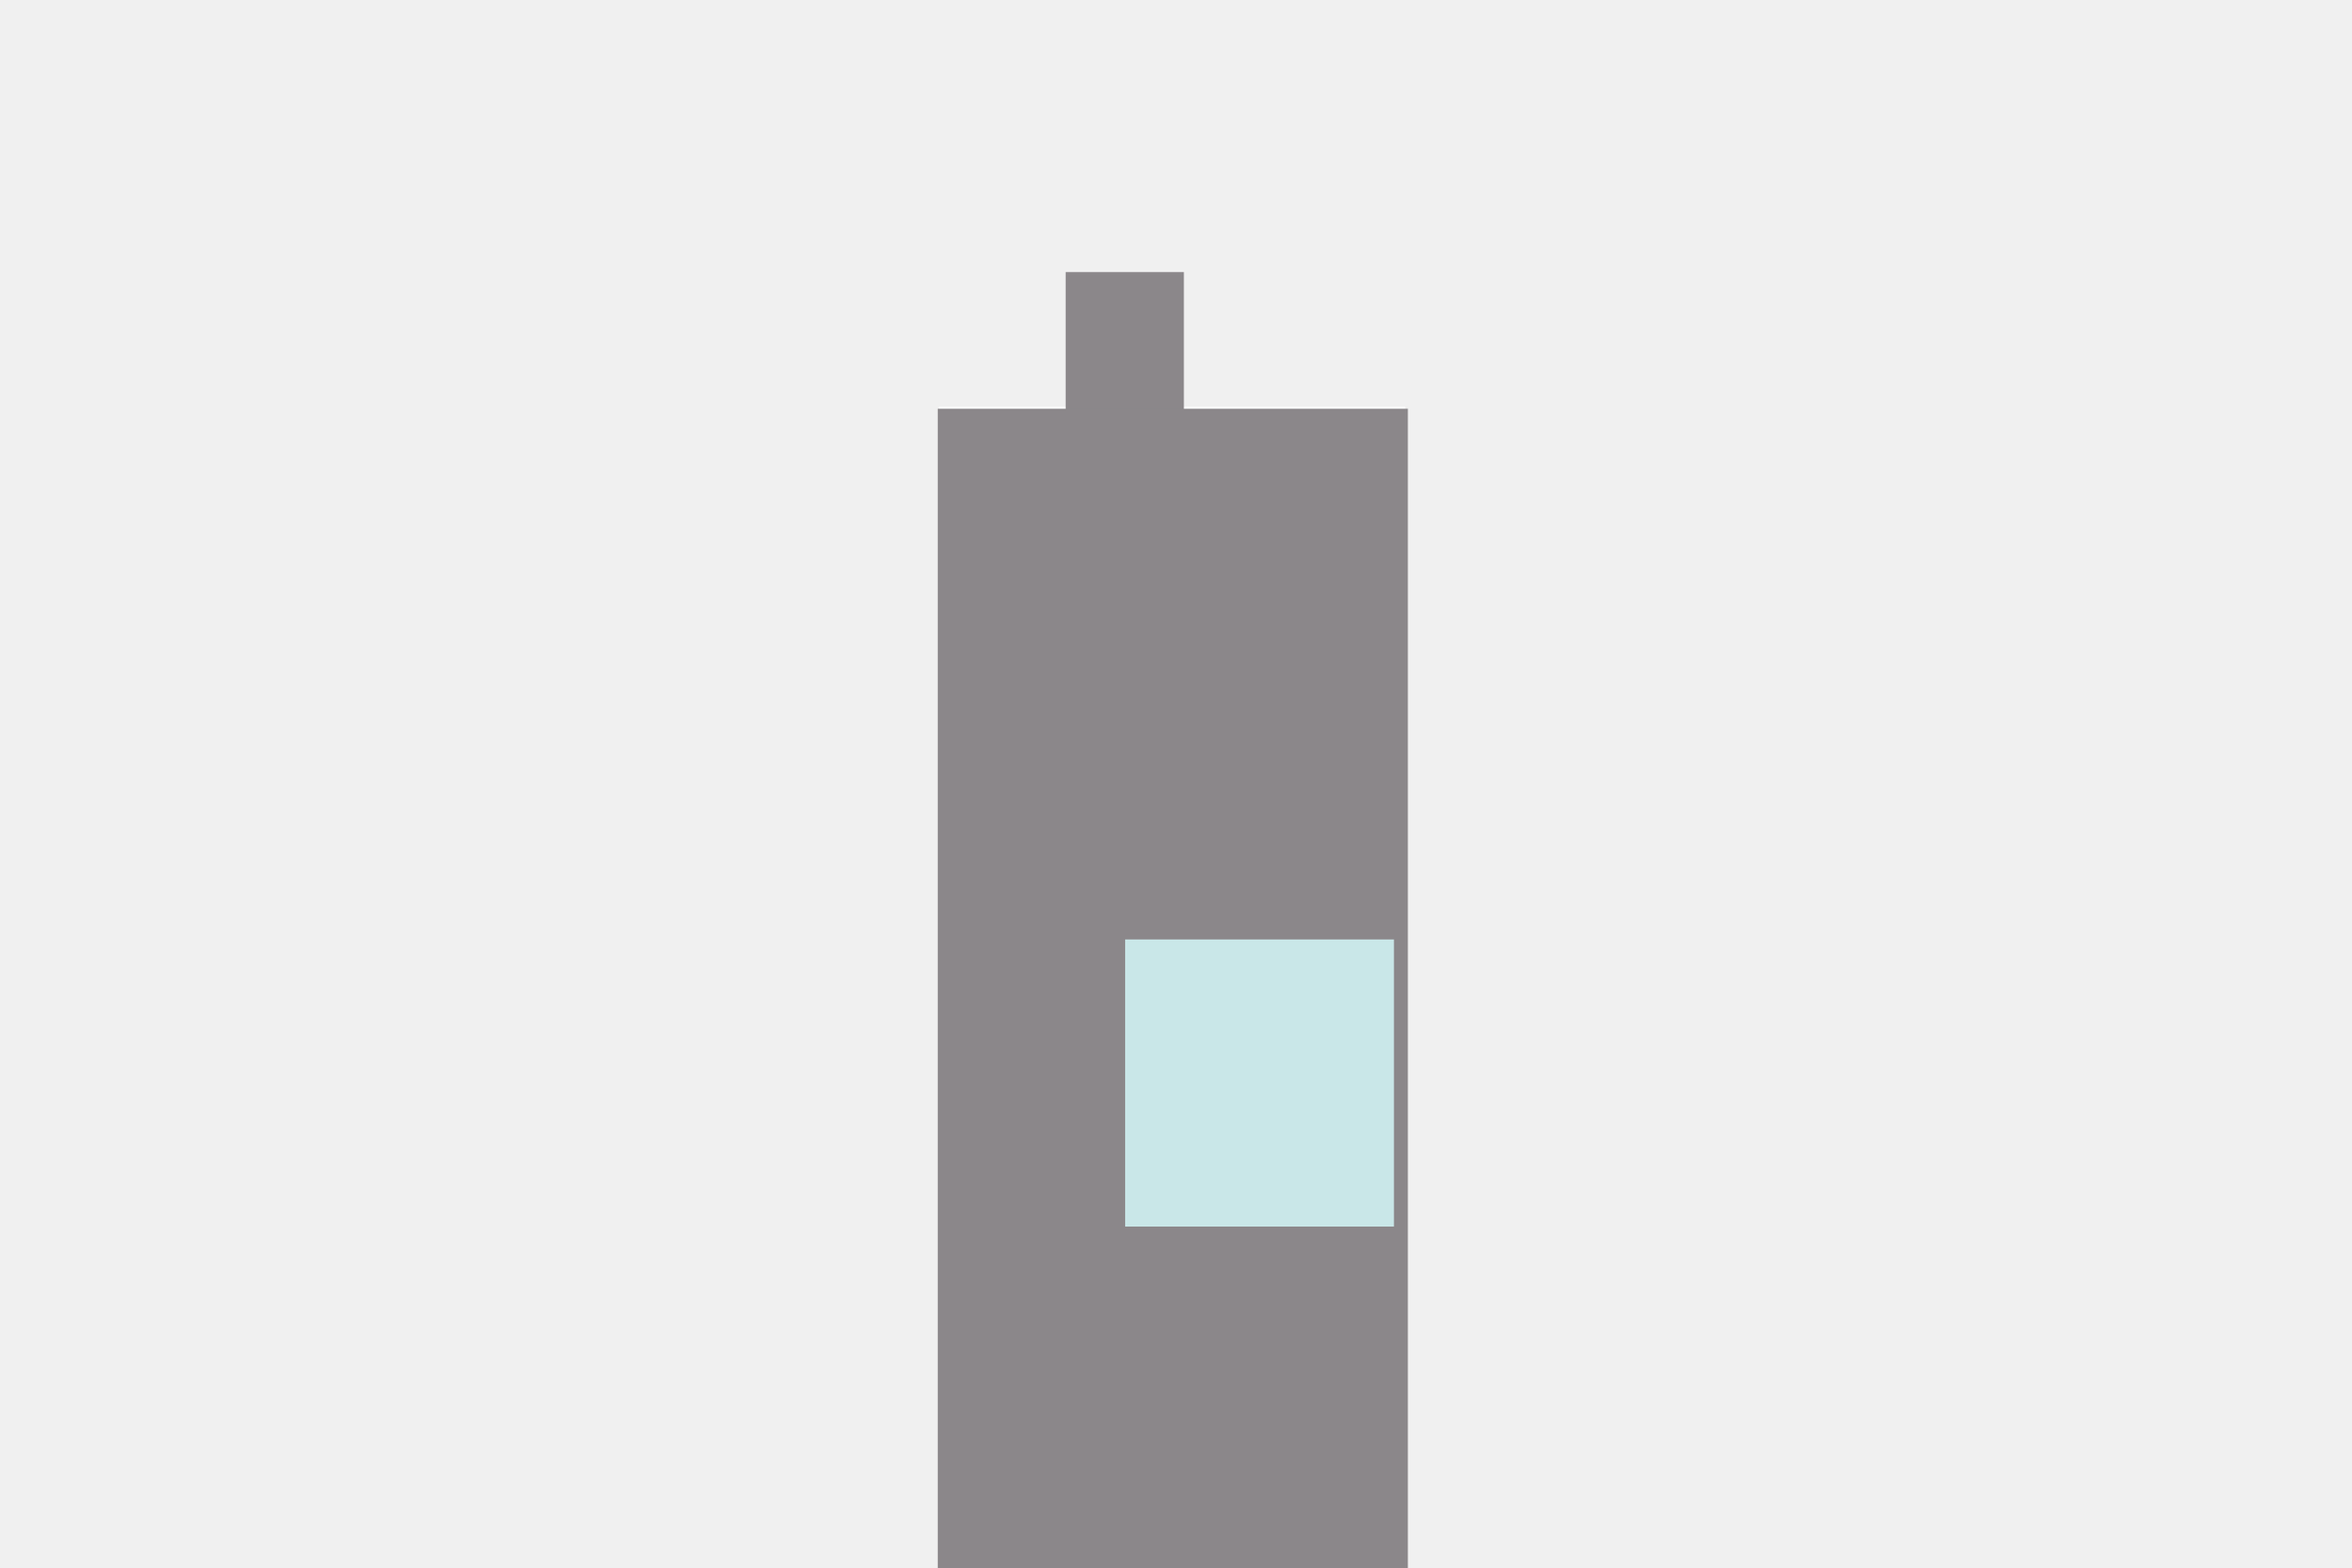
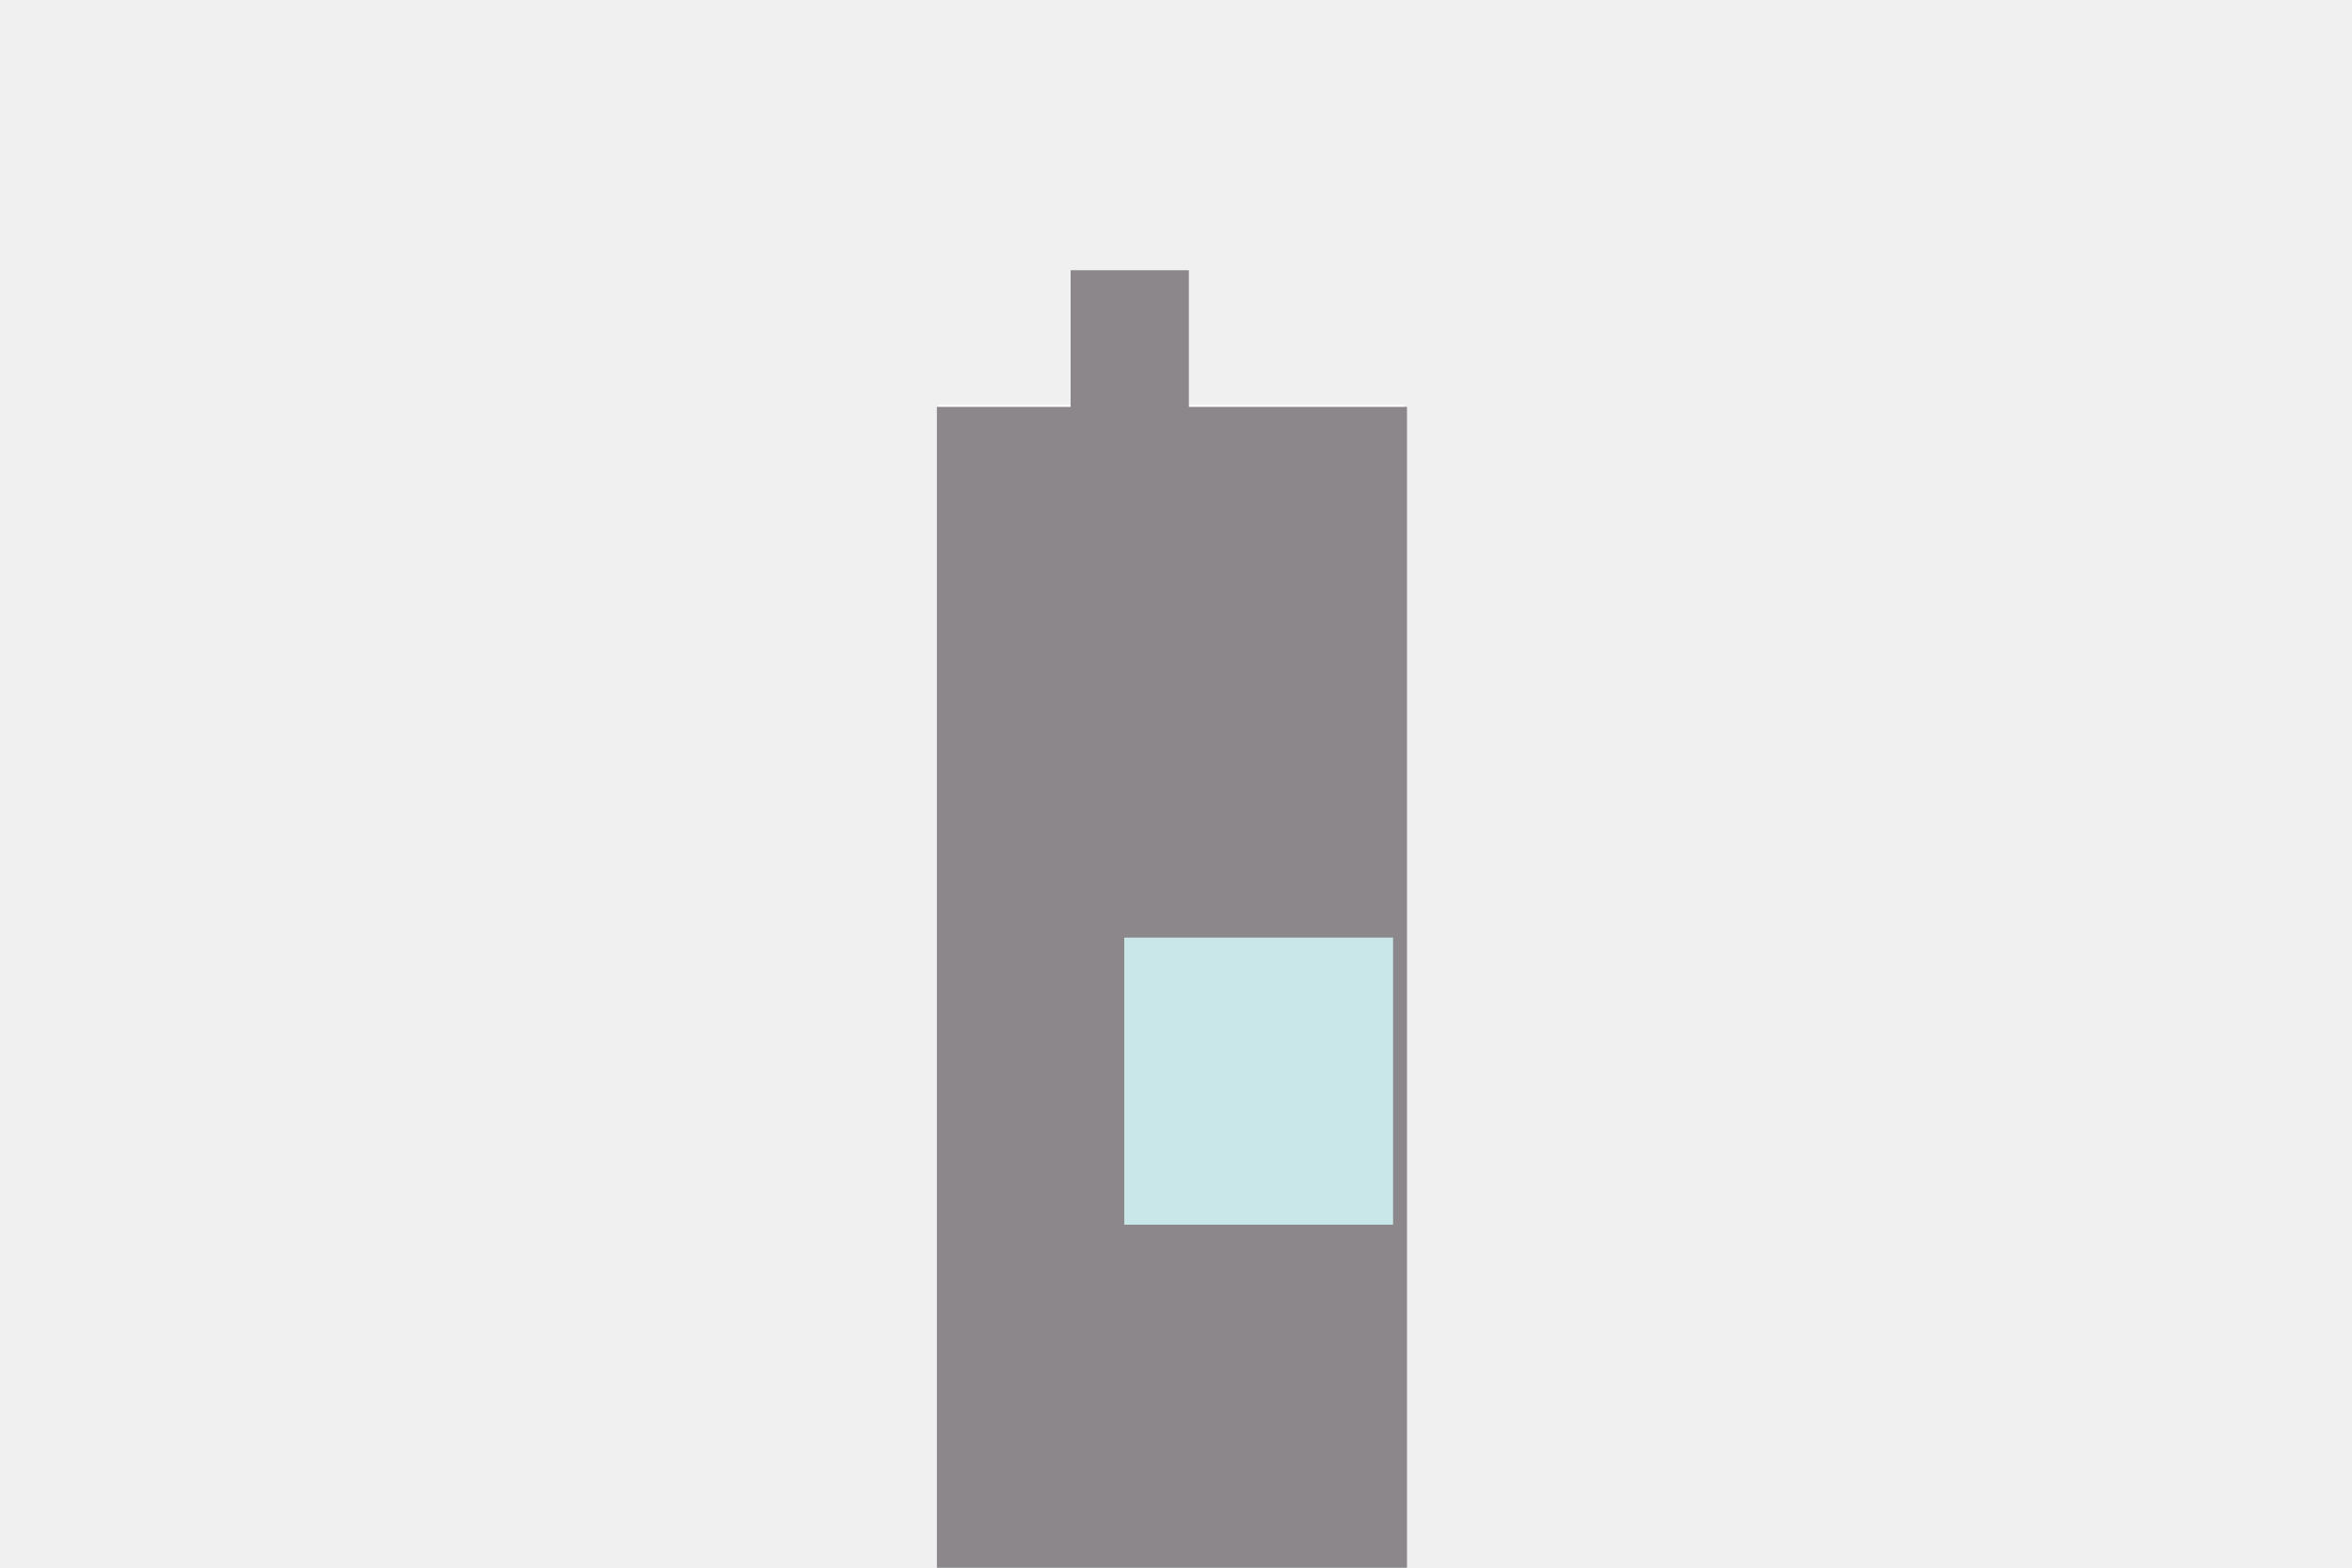
<svg xmlns="http://www.w3.org/2000/svg" width="600" height="400">
  <g id="Layer_1">
    <g id="svg_1" />
    <g id="svg_22" />
-     <g>
-       <g id="svg_98">
-         <g id="svg_104" />
-         <g id="svg_103" />
-         <rect fill="#ffffff" stroke-width="0" x="239.459" y="103.784" width="119" height="207.847" id="svg_102" stroke="#000" />
-         <path id="svg_101" d="m271.854,69.426l30.159,0l0,35.45l-30.159,0l0,-35.45z" opacity="undefined" stroke-width="0" stroke="#000" fill="#8b878a" />
-         <path id="svg_100" d="m239.226,104.286l119.923,0l0,296.207l-119.923,0l0,-296.207z" opacity="undefined" stroke-width="0" stroke="#000" fill="#8b878a" />
-         <rect fill="#c9e7e8" x="287.026" y="239.703" width="68.57" height="73.262" id="svg_99" stroke-width="0" stroke="#000" />
-       </g>
+     <g id="svg_12" />
+     <g id="svg_11" />
+     <g id="svg_6">
+       <g id="svg_25">
    </g>
+     </g>
+     <g id="svg_58" />
+     <g id="svg_57" />
+     <g id="svg_56" />
+     <g id="svg_55" />
+     <rect stroke="#000" id="svg_54" height="207.847" width="119" y="103.307" x="239.237" stroke-width="0" fill="#ffffff" />
+     <path fill="#8b878a" stroke="#000" stroke-width="0" opacity="undefined" d="m273.122,68.949l30.159,0l0,35.45l-30.159,0l0,-35.45z" id="svg_53" />
+     <path fill="#8b878a" stroke="#000" stroke-width="0" opacity="undefined" d="m239.004,103.809l119.923,0l0,296.207l-119.923,0l0,-296.207z" id="svg_52" />
+     <rect stroke="#000" stroke-width="0" id="svg_51" height="73.262" width="68.57" y="239.226" x="286.805" fill="#c9e7e8" />
  </g>
</svg>
